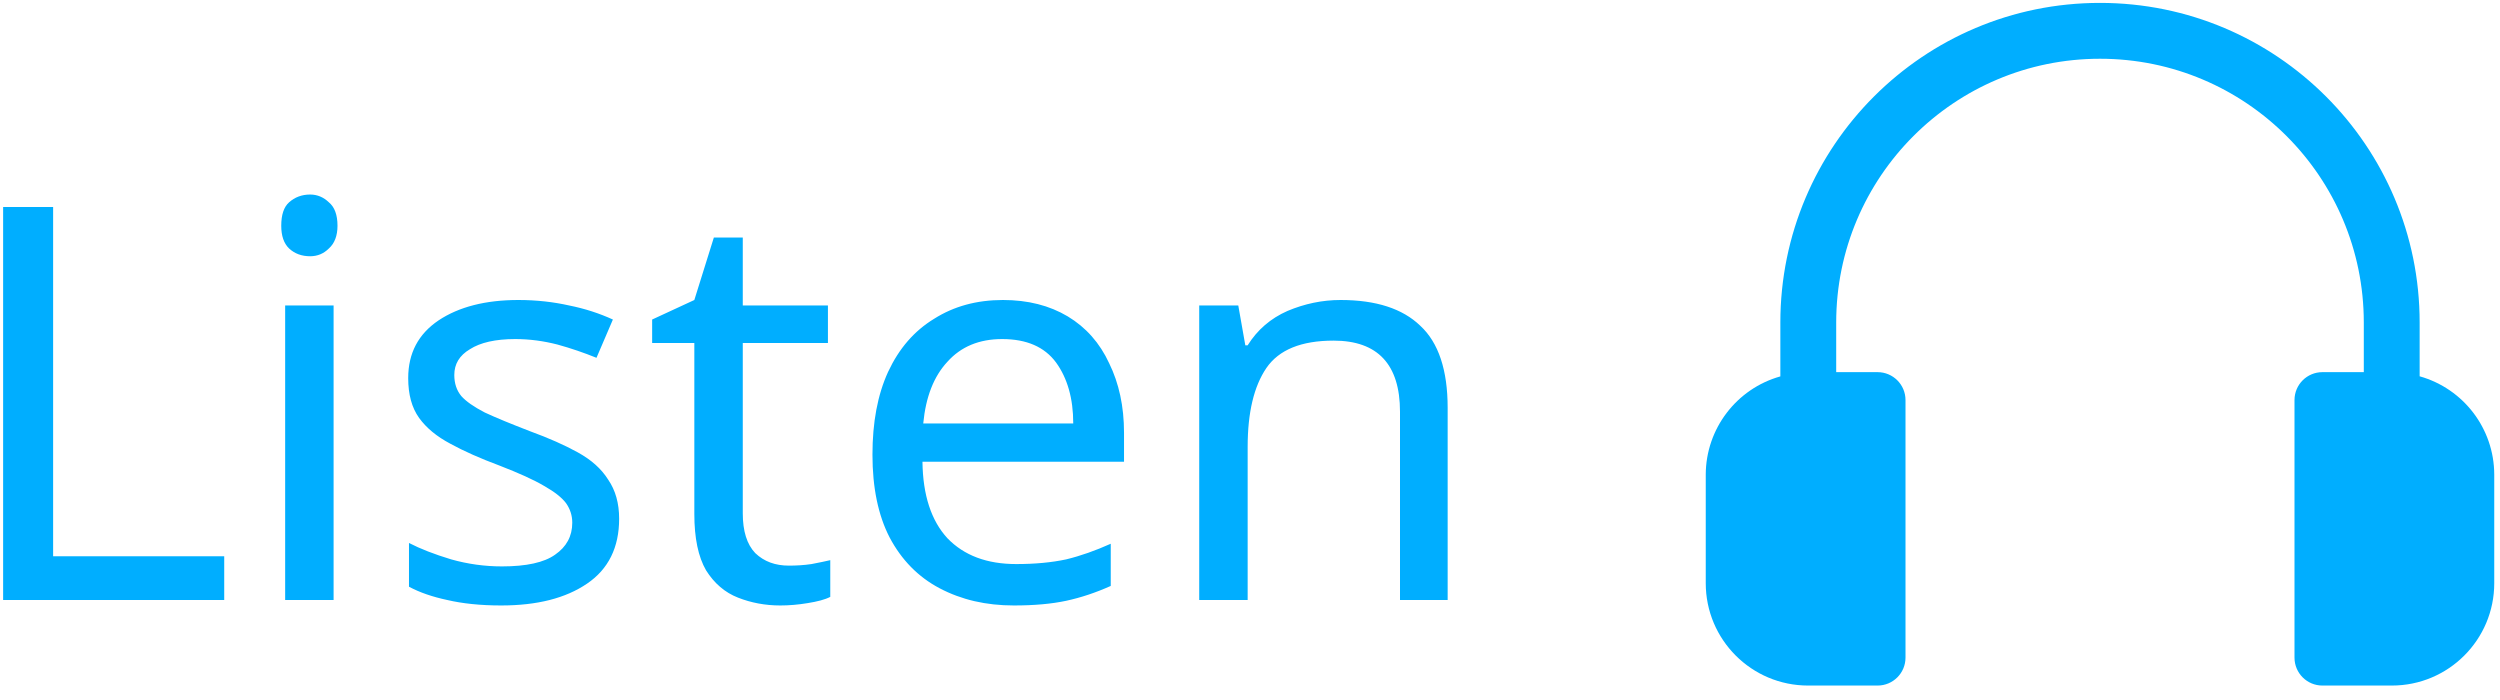
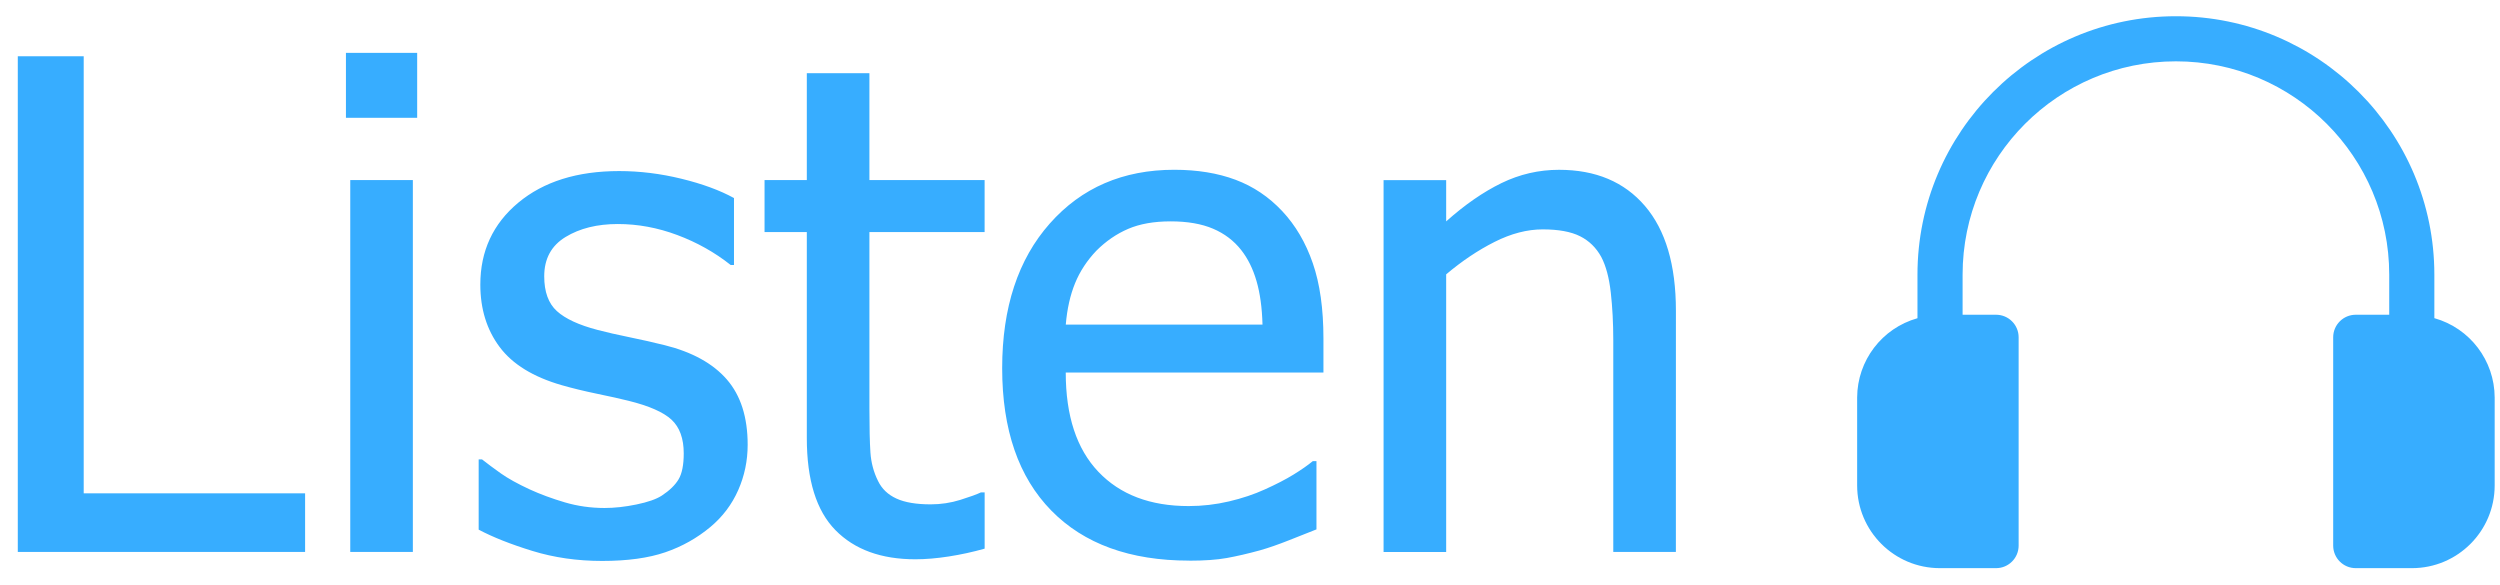
- <svg xmlns="http://www.w3.org/2000/svg" height="14" viewBox="0 0 50 14" width="50">
-   <g fill="#00aeff" fill-rule="evenodd" transform="translate(-1)">
-     <text font-family="SegoeUI, Segoe UI" font-size="11">
-       <tspan x="0" y="12">Listen</tspan>
-     </text>
-     <path d="m49.393 7.526v-1.075c0-3.531-2.862-6.393-6.393-6.393s-6.393 2.862-6.393 6.393v1.077c-.879.247-1.488 1.048-1.492 1.961v2.175c0 1.13.916 2.047 2.047 2.047h1.39c.308 0 .558-.25.558-.558v-5.152c0-.308-.25-.558-.558-.558h-.828v-.992c0-2.914 2.362-5.276 5.276-5.276s5.276 2.362 5.276 5.276v.992h-.828c-.308 0-.558.25-.558.558v5.152c0 .308.25.558.558.558h1.39c1.13 0 2.047-.916 2.047-2.047v-2.175c-.003-.914-.612-1.715-1.492-1.963z" />
+ <svg xmlns="http://www.w3.org/2000/svg" height="18" viewBox="0 0 77 18" width="77">
+   <g fill="#37adff" fill-rule="evenodd" transform="translate(-817 -43)">
+     <path d="m826.397 60h-8.849v-15.268h2.03v13.463h6.819zm3.319 0h-1.928v-11.454h1.928zm.133-13.371h-2.194v-2h2.194zm5.698 13.648c-.766 0-1.482-.103-2.148-.308-.667-.205-1.219-.424-1.656-.656v-2.164h.103c.164.13.357.273.579.431.222.157.518.321.887.492.328.15.689.284 1.082.4s.802.174 1.225.174c.308 0 .636-.036.984-.108.349-.072.608-.162.779-.272.239-.157.412-.325.518-.502.106-.178.159-.444.159-.8 0-.458-.125-.803-.374-1.036-.25-.232-.692-.427-1.328-.584-.246-.062-.567-.133-.964-.215-.396-.082-.762-.171-1.097-.267-.875-.253-1.511-.644-1.907-1.174-.396-.53-.595-1.171-.595-1.923 0-1.032.39-1.873 1.169-2.522.779-.649 1.815-.974 3.107-.974.636 0 1.275.079 1.917.236.643.157 1.183.355 1.62.595v2.061h-.103c-.492-.39-1.041-.697-1.646-.923-.605-.226-1.215-.338-1.83-.338-.636 0-1.172.133-1.61.4s-.656.67-.656 1.21c0 .479.13.836.39 1.072.26.236.677.429 1.251.579.287.075.607.149.959.22s.723.156 1.113.251c.848.212 1.485.564 1.912 1.056.427.492.641 1.162.641 2.01 0 .492-.097.959-.292 1.4s-.48.819-.856 1.133c-.41.342-.873.602-1.389.779s-1.164.267-1.943.267zm9.646-.051c-1.053 0-1.873-.299-2.461-.897-.588-.598-.882-1.543-.882-2.835v-6.347h-1.302v-1.6h1.302v-3.292h1.928v3.292h3.548v1.6h-3.548v5.445c0 .581.01 1.029.031 1.343.021.314.099.608.236.882.116.239.304.419.564.538.26.12.612.179 1.056.179.314 0 .619-.046.913-.138s.506-.169.636-.231h.113v1.733c-.362.103-.73.183-1.102.241-.373.058-.716.087-1.031.087zm8.436.041c-1.825 0-3.242-.514-4.25-1.543-1.008-1.029-1.512-2.49-1.512-4.384 0-1.866.489-3.351 1.466-4.455s2.256-1.656 3.835-1.656c.711 0 1.34.103 1.887.308.547.205 1.025.526 1.436.964s.725.972.943 1.605c.219.632.328 1.406.328 2.323v1.046h-7.937c0 1.333.335 2.352 1.005 3.056s1.596 1.056 2.779 1.056c.424 0 .839-.048 1.246-.144.407-.096.774-.219 1.102-.369.349-.157.643-.309.882-.456s.437-.285.595-.415h.113v2.102c-.226.089-.506.2-.841.333-.335.133-.636.238-.902.313-.376.103-.716.181-1.02.236s-.689.082-1.154.082zm2.256-7.27c-.014-.52-.075-.967-.185-1.343-.109-.376-.267-.694-.472-.954-.226-.287-.514-.506-.866-.656-.352-.15-.788-.226-1.307-.226-.513 0-.948.077-1.307.231-.359.154-.685.378-.979.672-.287.301-.506.634-.656 1-.15.366-.246.791-.287 1.277zm12.732 7.003h-1.928v-6.521c0-.526-.026-1.017-.077-1.471s-.149-.819-.292-1.092c-.157-.287-.376-.501-.656-.641s-.663-.21-1.148-.21c-.479 0-.972.128-1.482.385-.509.256-1.007.59-1.492 1v8.552h-1.928v-11.454h1.928v1.271c.574-.513 1.142-.906 1.702-1.179.561-.273 1.152-.41 1.774-.41 1.128 0 2.01.371 2.646 1.113.636.742.954 1.817.954 3.225z" />
+     <path d="m17.978 9.799v-1.339c0-4.396-3.564-7.96-7.96-7.96-4.396 0-7.96 3.564-7.96 7.96v1.341c-1.095.308-1.853 1.304-1.858 2.442v2.708c0 1.407 1.141 2.548 2.548 2.548h1.731c.384 0 .695-.311.695-.695v-6.415c0-.384-.311-.695-.695-.695h-1.031v-1.235c0-3.629 2.942-6.57 6.57-6.57 3.629 0 6.57 2.942 6.57 6.57v1.235h-1.031c-.384 0-.695.311-.695.695v6.415c0 .384.311.695.695.695h1.731c1.407 0 2.548-1.141 2.548-2.548v-2.708c-.004-1.138-.762-2.136-1.858-2.444z" fill-rule="nonzero" transform="translate(874 43)" />
  </g>
</svg>
